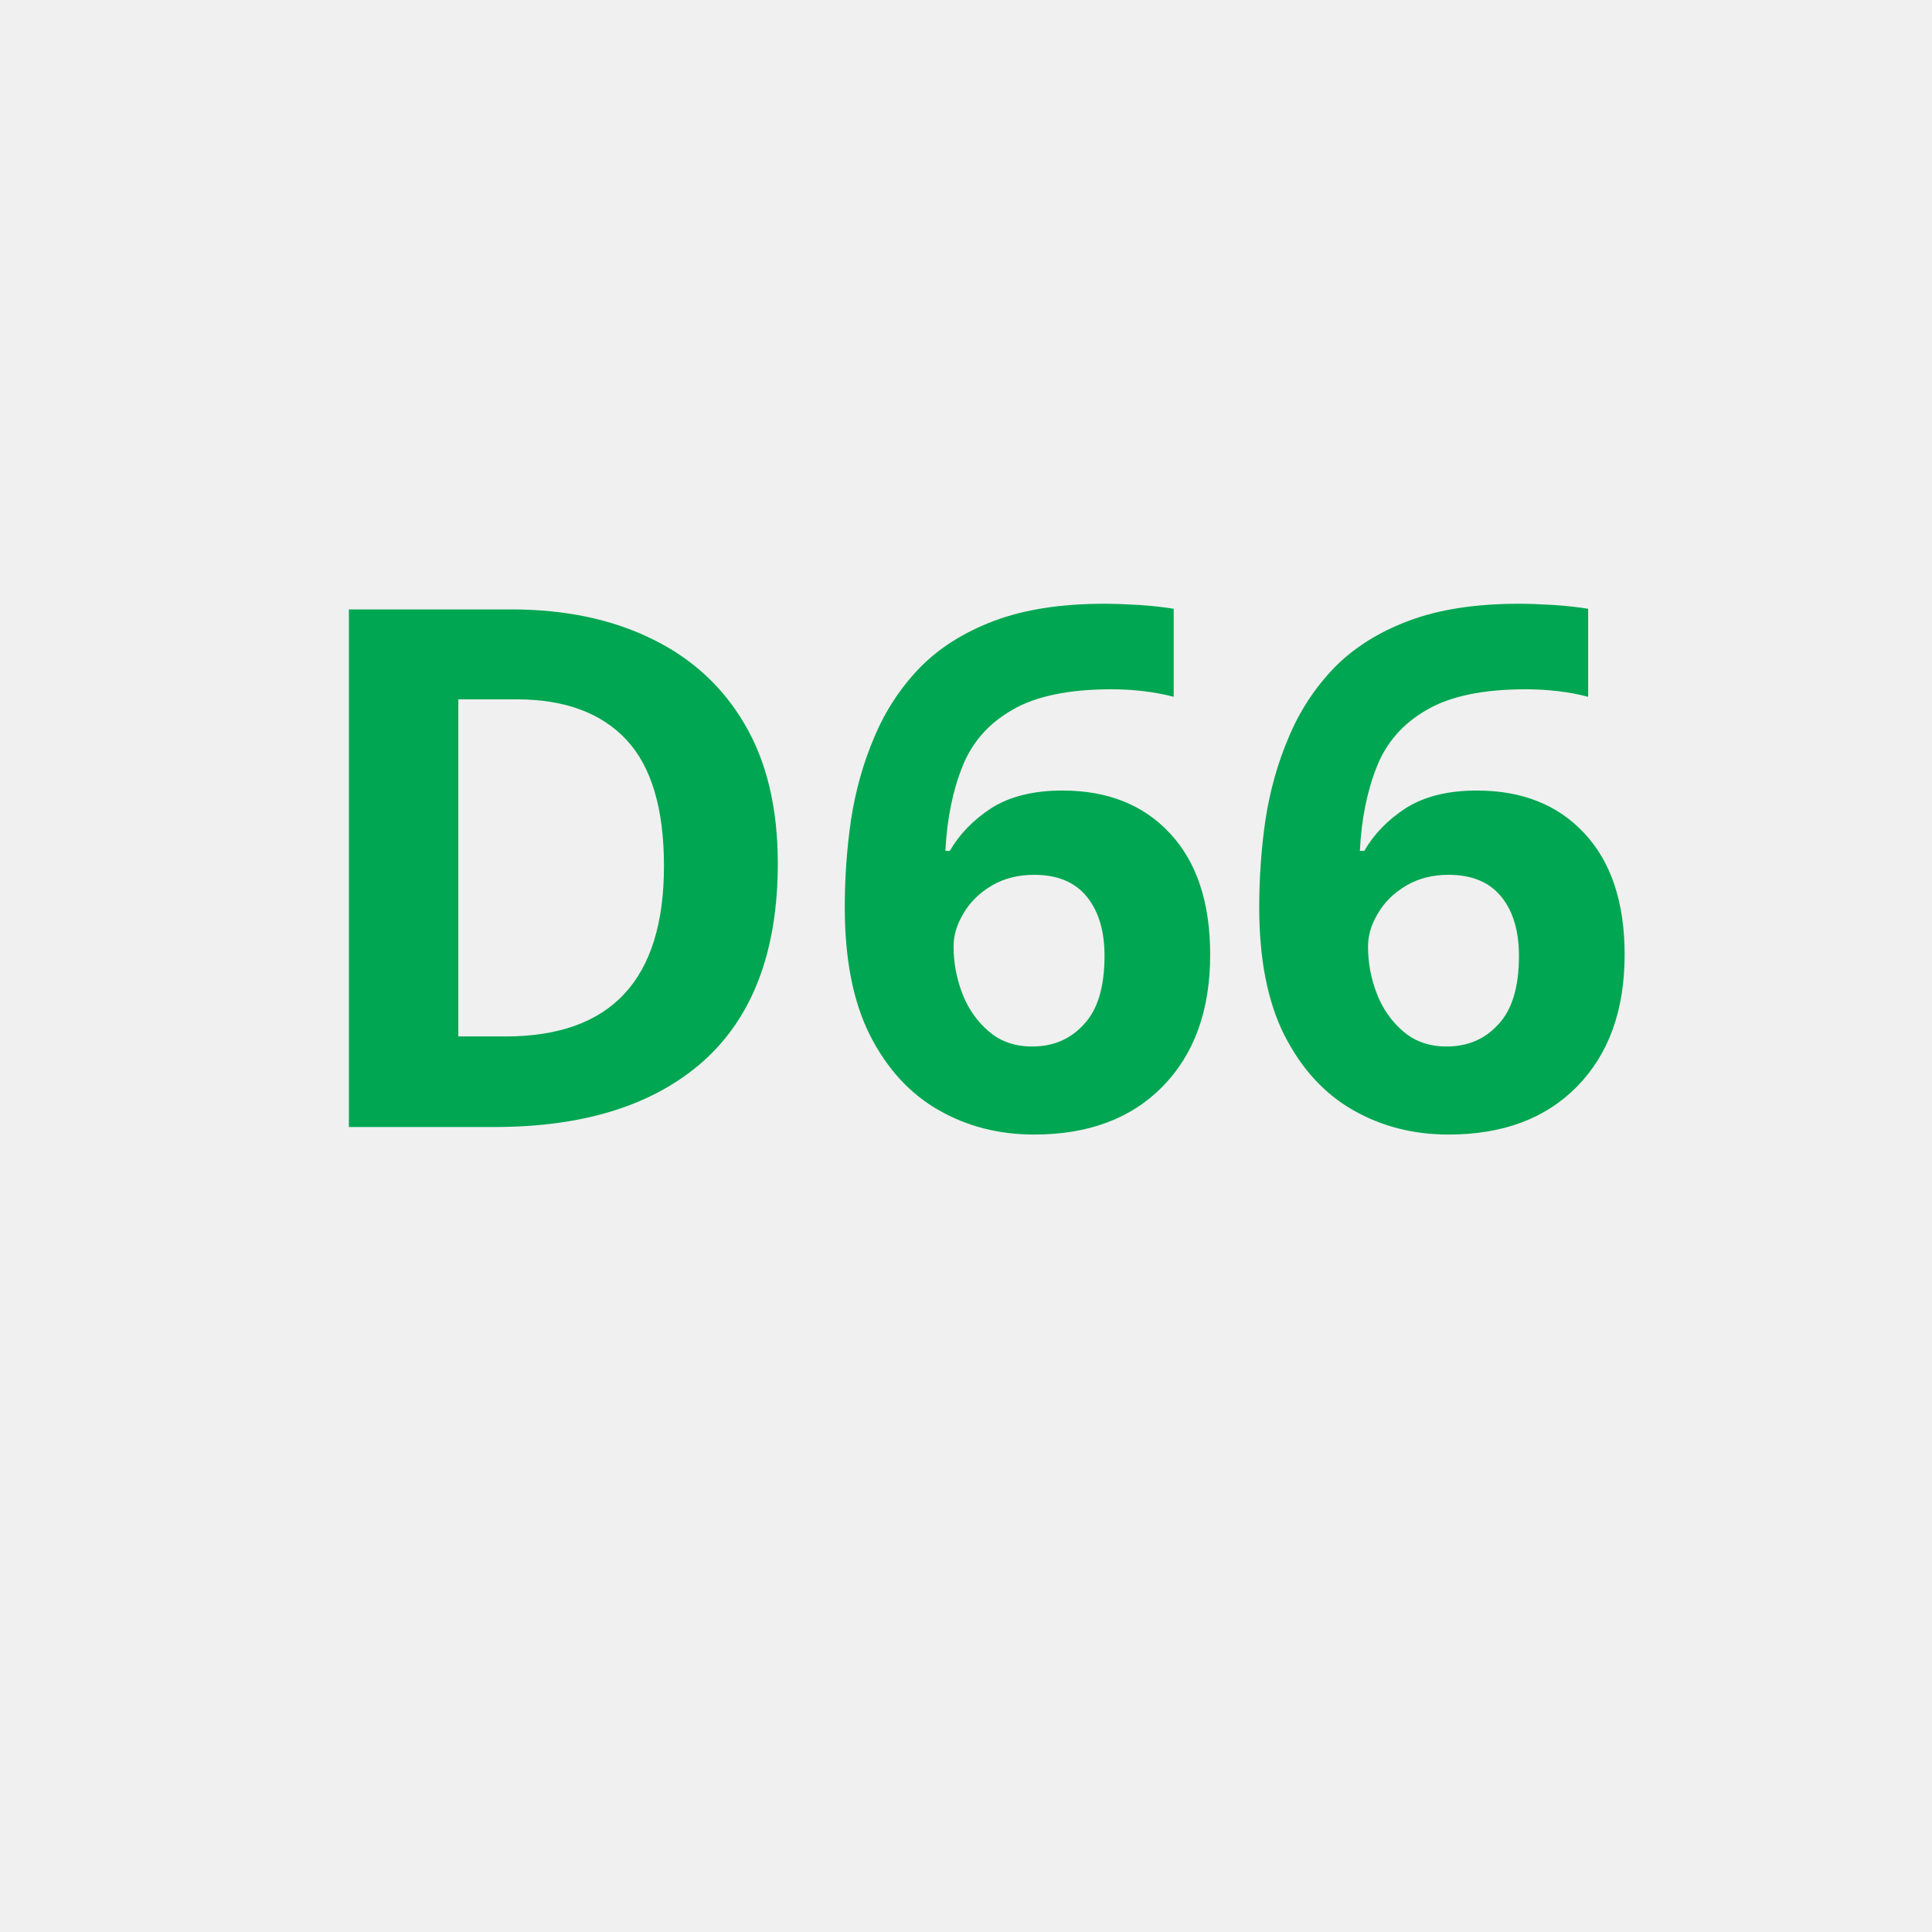
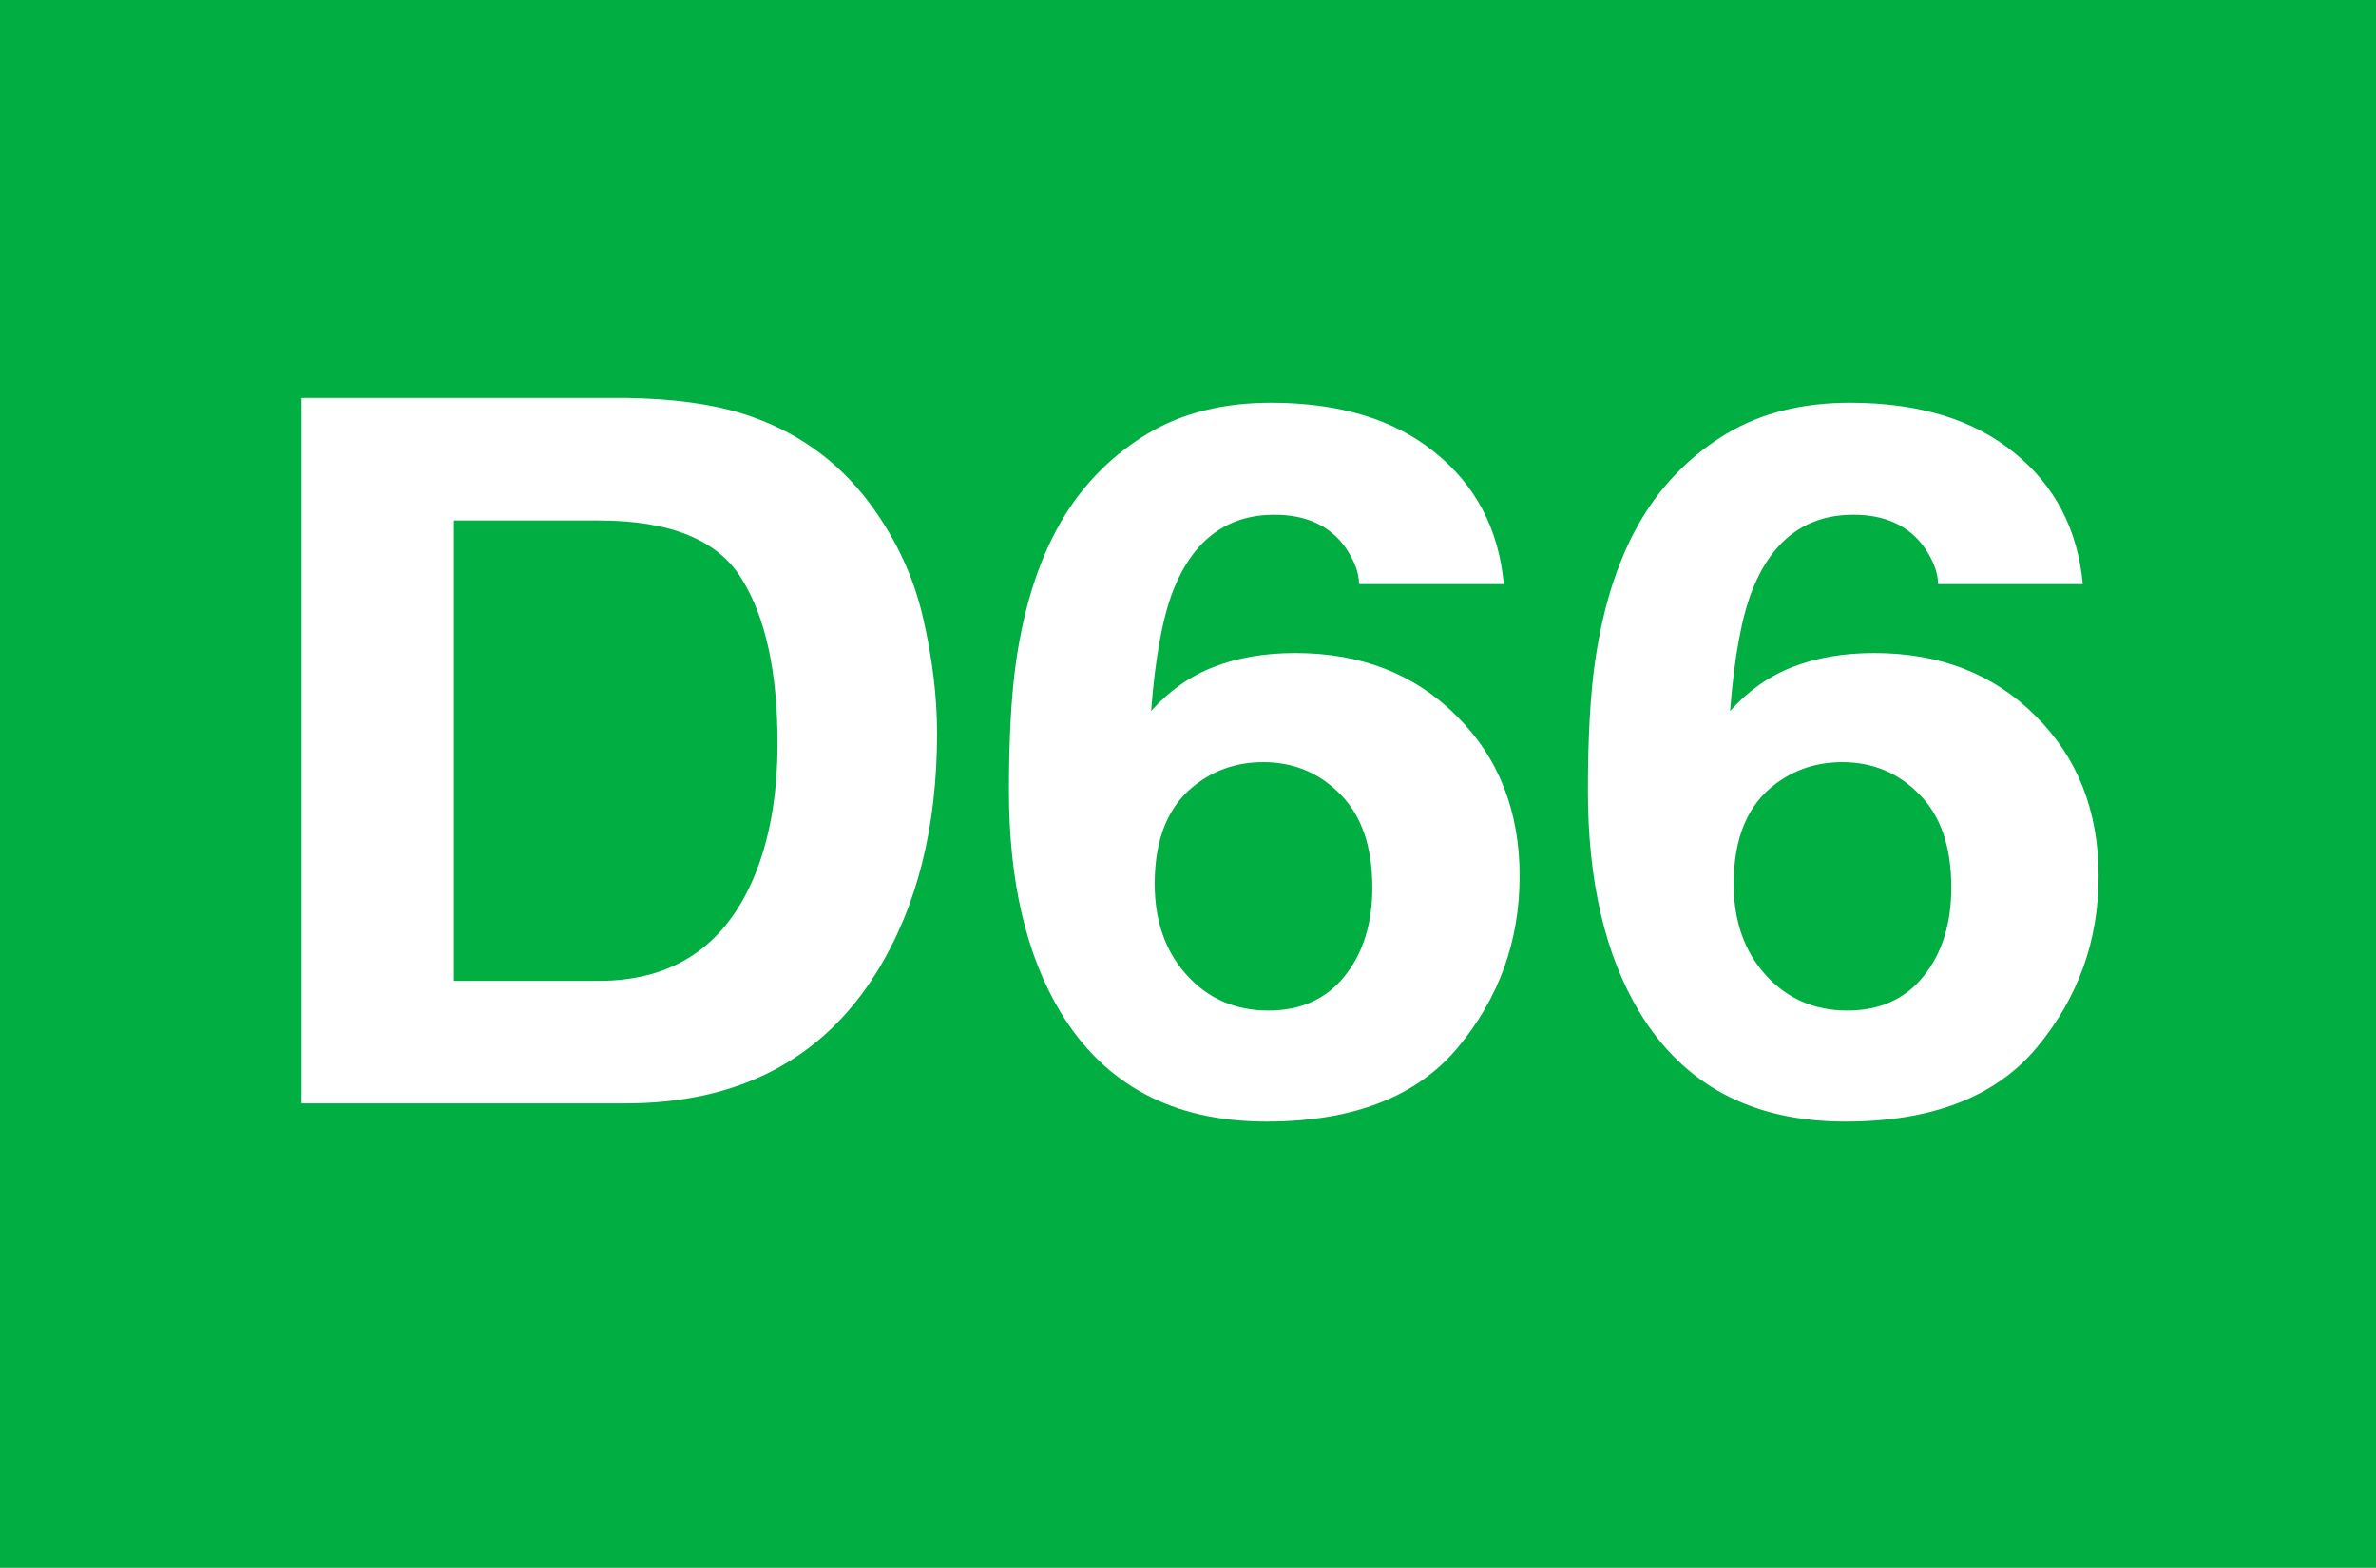
- <svg xmlns="http://www.w3.org/2000/svg" viewBox="0 0 48 48" width="48" height="48">
-   <text x="24" y="28" text-anchor="middle" font-family="system-ui, sans-serif" font-weight="800" font-size="18" fill="#00A651">D66</text>
+ <svg xmlns="http://www.w3.org/2000/svg" width="500" height="329.95" viewBox="0 0 500 329.95" version="1.1" id="svg4542">
+   <defs id="defs4546" />
+   <g id="g4540" style="fill:none;fill-rule:evenodd" transform="translate(0,237.564)">
+     <g id="g4635" transform="matrix(3.571429,0,0,3.571429,-2e-6,-237.559)" style="stroke-width:0.28">
+       <g id="g839" transform="translate(0,-0.00139866)">
+         <path d="M 0,0 H 140 V 92.386 H 0 Z" id="path4536" style="fill:#00ae41;fill-opacity:1;stroke-width:0.28" />
+         <path d="m 26.746,30.671 v 27.13 h 8.528 c 4.365,0 7.408,-2.022 9.13,-6.064 0.94,-2.218 1.411,-4.86 1.411,-7.924 0,-4.23 -0.71,-7.473 -2.132,-9.73 -1.401,-2.274 -4.204,-3.412 -8.409,-3.412 h -8.528 m 10.09,-7.22 c 2.743,0.038 5.025,0.34 6.847,0.903 3.103,0.96 5.616,2.717 7.538,5.274 1.541,2.068 2.592,4.305 3.153,6.712 0.56,2.406 0.84,4.7 0.84,6.88 0,5.528 -1.18,10.21 -3.543,14.045 -3.203,5.17 -8.148,7.755 -14.835,7.755 H 17.766 V 23.452 h 19.07 m 31.202,28.624 c 0,2.2 0.63,3.995 1.892,5.386 1.261,1.391 2.863,2.087 4.805,2.087 1.902,0 3.393,-0.668 4.474,-2.002 1.101,-1.354 1.652,-3.103 1.652,-5.246 0,-2.387 -0.62,-4.211 -1.862,-5.47 -1.241,-1.28 -2.763,-1.918 -4.565,-1.918 -1.461,0 -2.752,0.413 -3.873,1.24 -1.682,1.222 -2.523,3.197 -2.523,5.923 M 80.08,34.422 c 0,-0.658 -0.27,-1.382 -0.81,-2.172 -0.922,-1.278 -2.313,-1.917 -4.175,-1.917 -2.783,0 -4.765,1.466 -5.946,4.4 -0.64,1.616 -1.081,4.004 -1.321,7.162 1.06,-1.184 2.292,-2.05 3.693,-2.594 1.402,-0.546 3.004,-0.818 4.805,-0.818 3.864,0 7.028,1.231 9.49,3.694 2.483,2.463 3.724,5.612 3.724,9.447 0,3.817 -1.211,7.182 -3.634,10.096 -2.422,2.914 -6.186,4.371 -11.291,4.371 -5.486,0 -9.53,-2.152 -12.133,-6.458 -2.022,-3.365 -3.033,-7.708 -3.033,-13.028 0,-3.121 0.14,-5.66 0.42,-7.615 0.501,-3.478 1.472,-6.373 2.914,-8.685 a 14.48,14.48 0 0 1 4.865,-4.766 c 2.022,-1.204 4.434,-1.805 7.237,-1.805 4.044,0 7.267,0.977 9.67,2.933 2.402,1.936 3.754,4.521 4.054,7.755 H 80.08 m 22.073,17.654 c 0,2.2 0.63,3.995 1.892,5.386 1.261,1.391 2.863,2.087 4.805,2.087 1.902,0 3.393,-0.668 4.474,-2.002 1.101,-1.354 1.652,-3.103 1.652,-5.246 0,-2.387 -0.62,-4.211 -1.862,-5.47 -1.241,-1.28 -2.763,-1.918 -4.565,-1.918 -1.461,0 -2.752,0.413 -3.874,1.24 -1.681,1.222 -2.522,3.197 -2.522,5.923 m 12.042,-17.654 c 0,-0.658 -0.27,-1.382 -0.81,-2.172 -0.922,-1.278 -2.313,-1.917 -4.175,-1.917 -2.783,0 -4.765,1.466 -5.946,4.4 -0.64,1.616 -1.081,4.004 -1.321,7.162 1.06,-1.184 2.292,-2.05 3.693,-2.594 1.402,-0.546 3.003,-0.818 4.805,-0.818 3.864,0 7.027,1.231 9.49,3.694 2.483,2.463 3.724,5.612 3.724,9.447 0,3.817 -1.211,7.182 -3.634,10.096 -2.422,2.914 -6.186,4.371 -11.291,4.371 -5.486,0 -9.53,-2.152 -12.133,-6.458 -2.022,-3.365 -3.033,-7.708 -3.033,-13.028 0,-3.121 0.14,-5.66 0.42,-7.615 0.501,-3.478 1.472,-6.373 2.913,-8.685 a 14.48,14.48 0 0 1 4.865,-4.766 c 2.022,-1.204 4.435,-1.805 7.238,-1.805 4.044,0 7.267,0.977 9.67,2.933 2.402,1.936 3.754,4.521 4.054,7.755 h -8.529" id="path4538" style="fill:#ffffff;fill-rule:nonzero;stroke-width:0.28" />
+       </g>
+     </g>
+   </g>
</svg>
